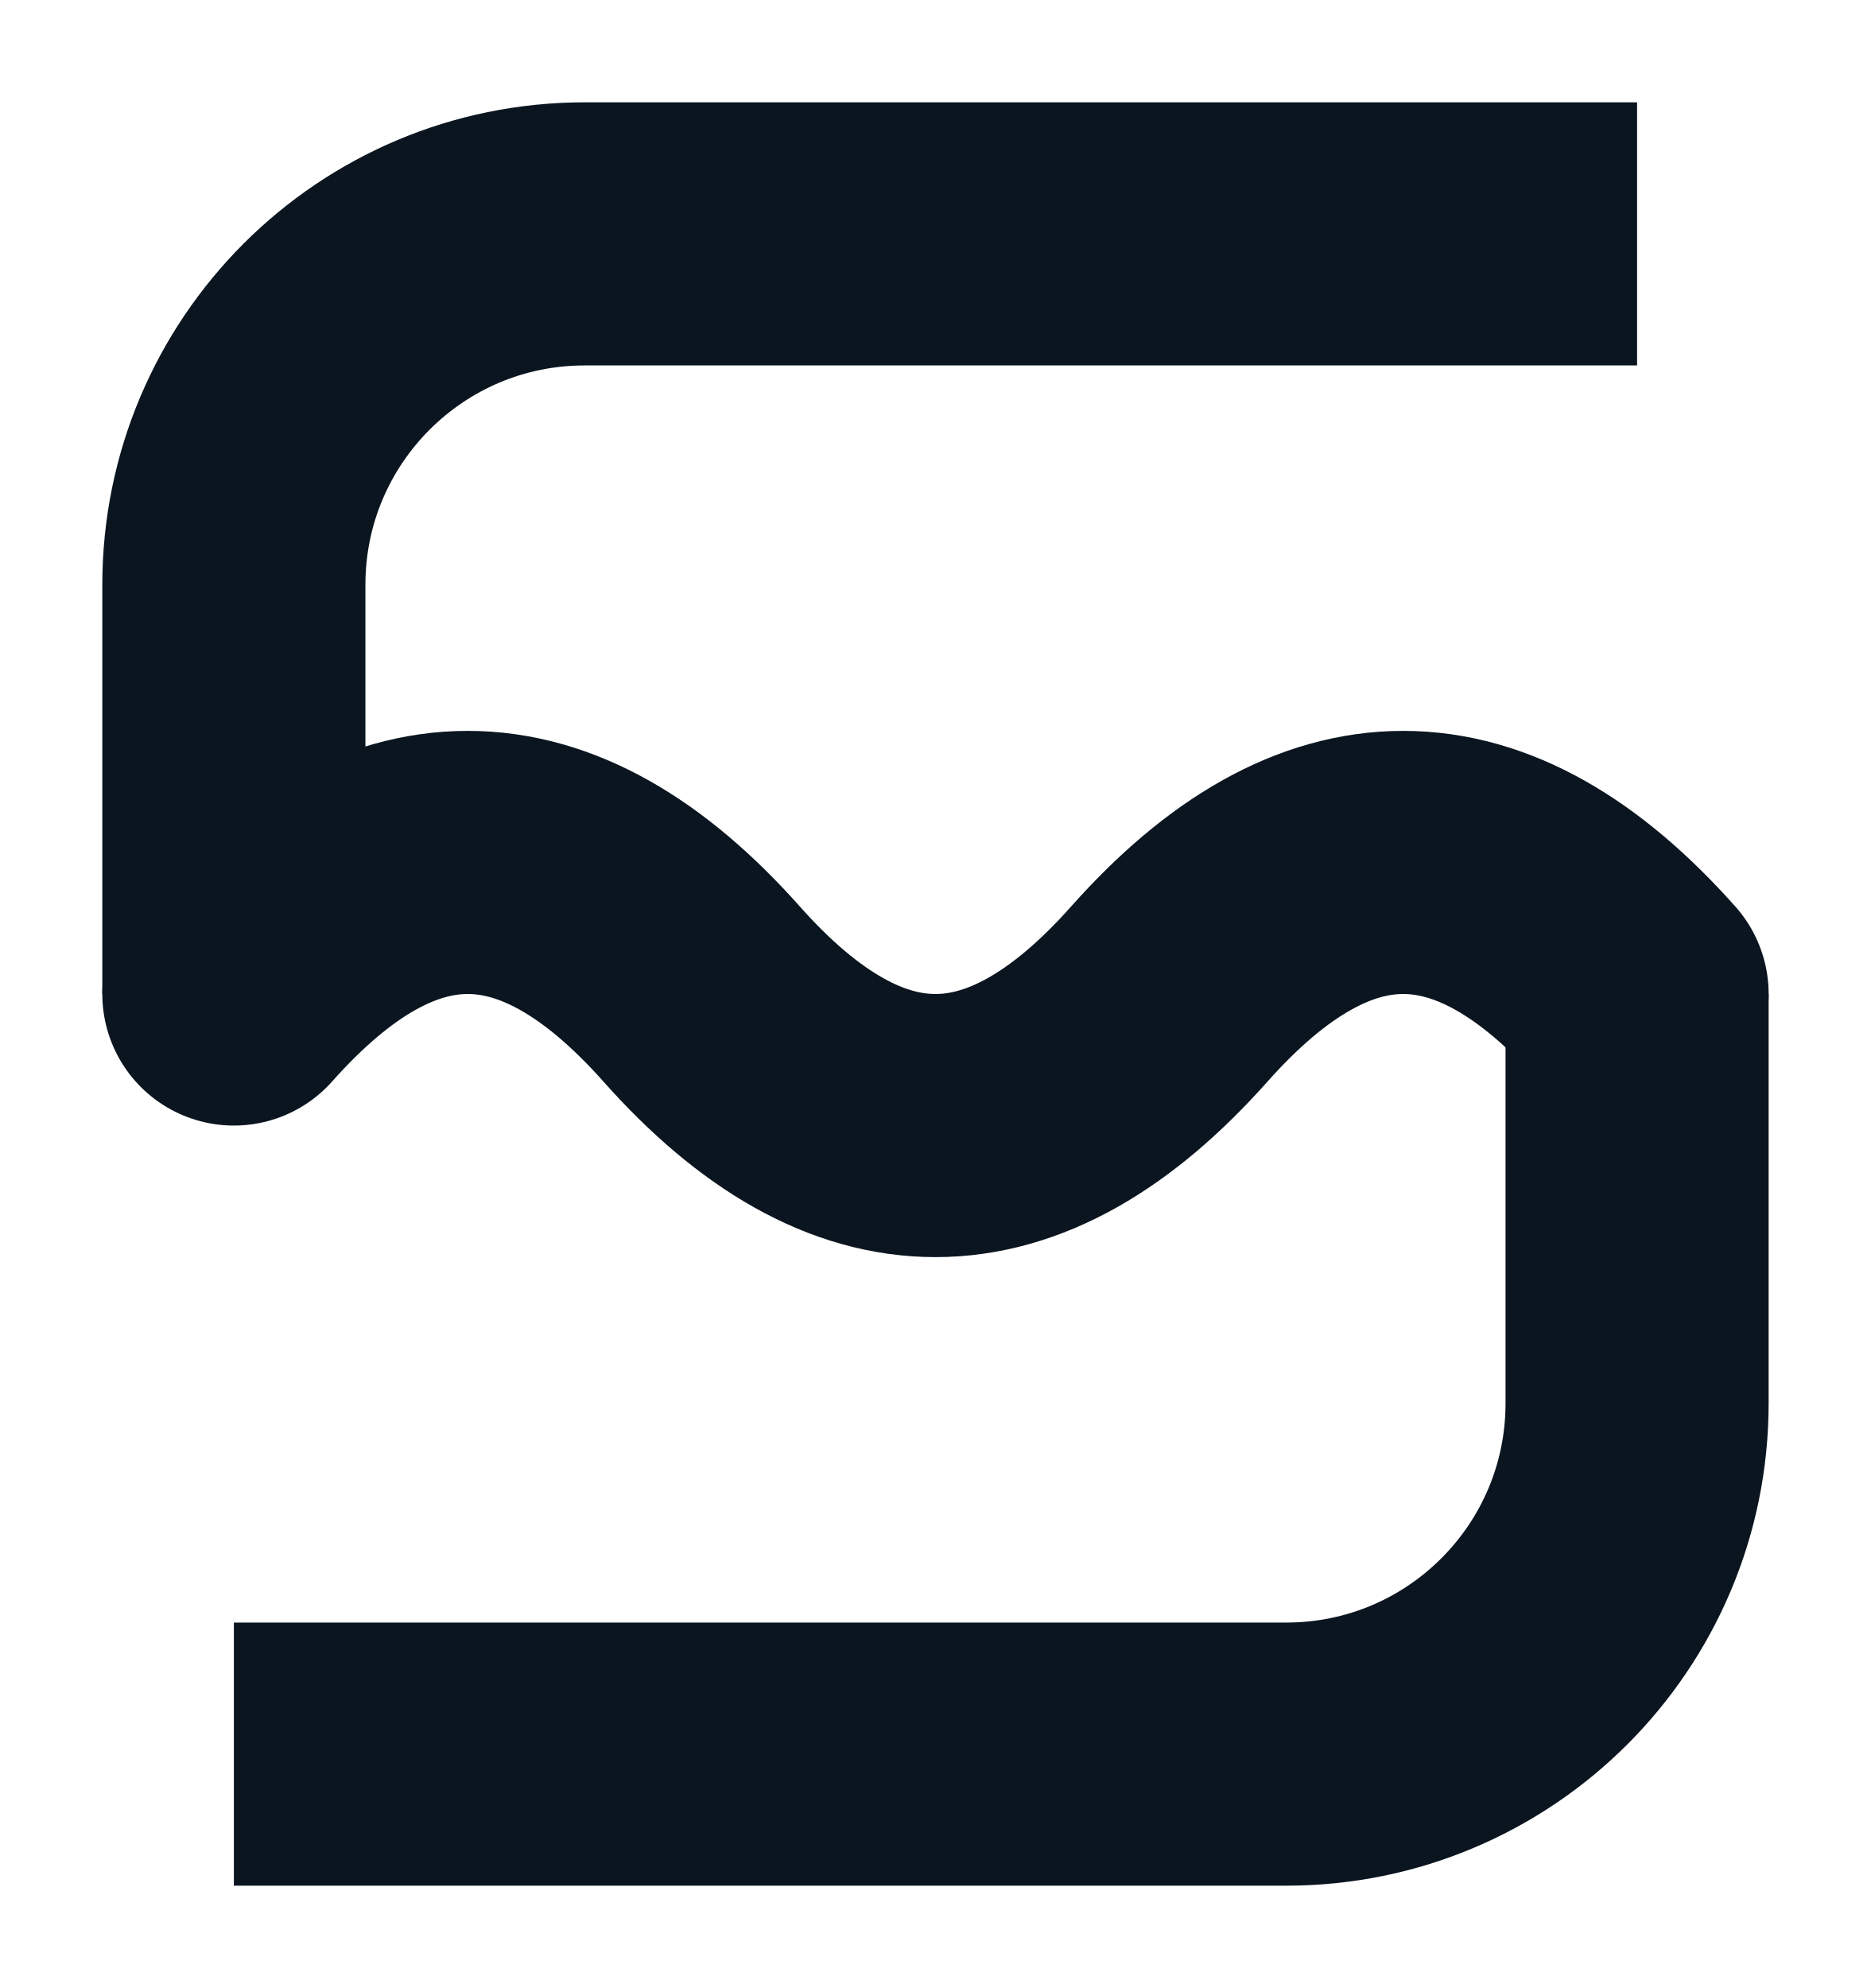
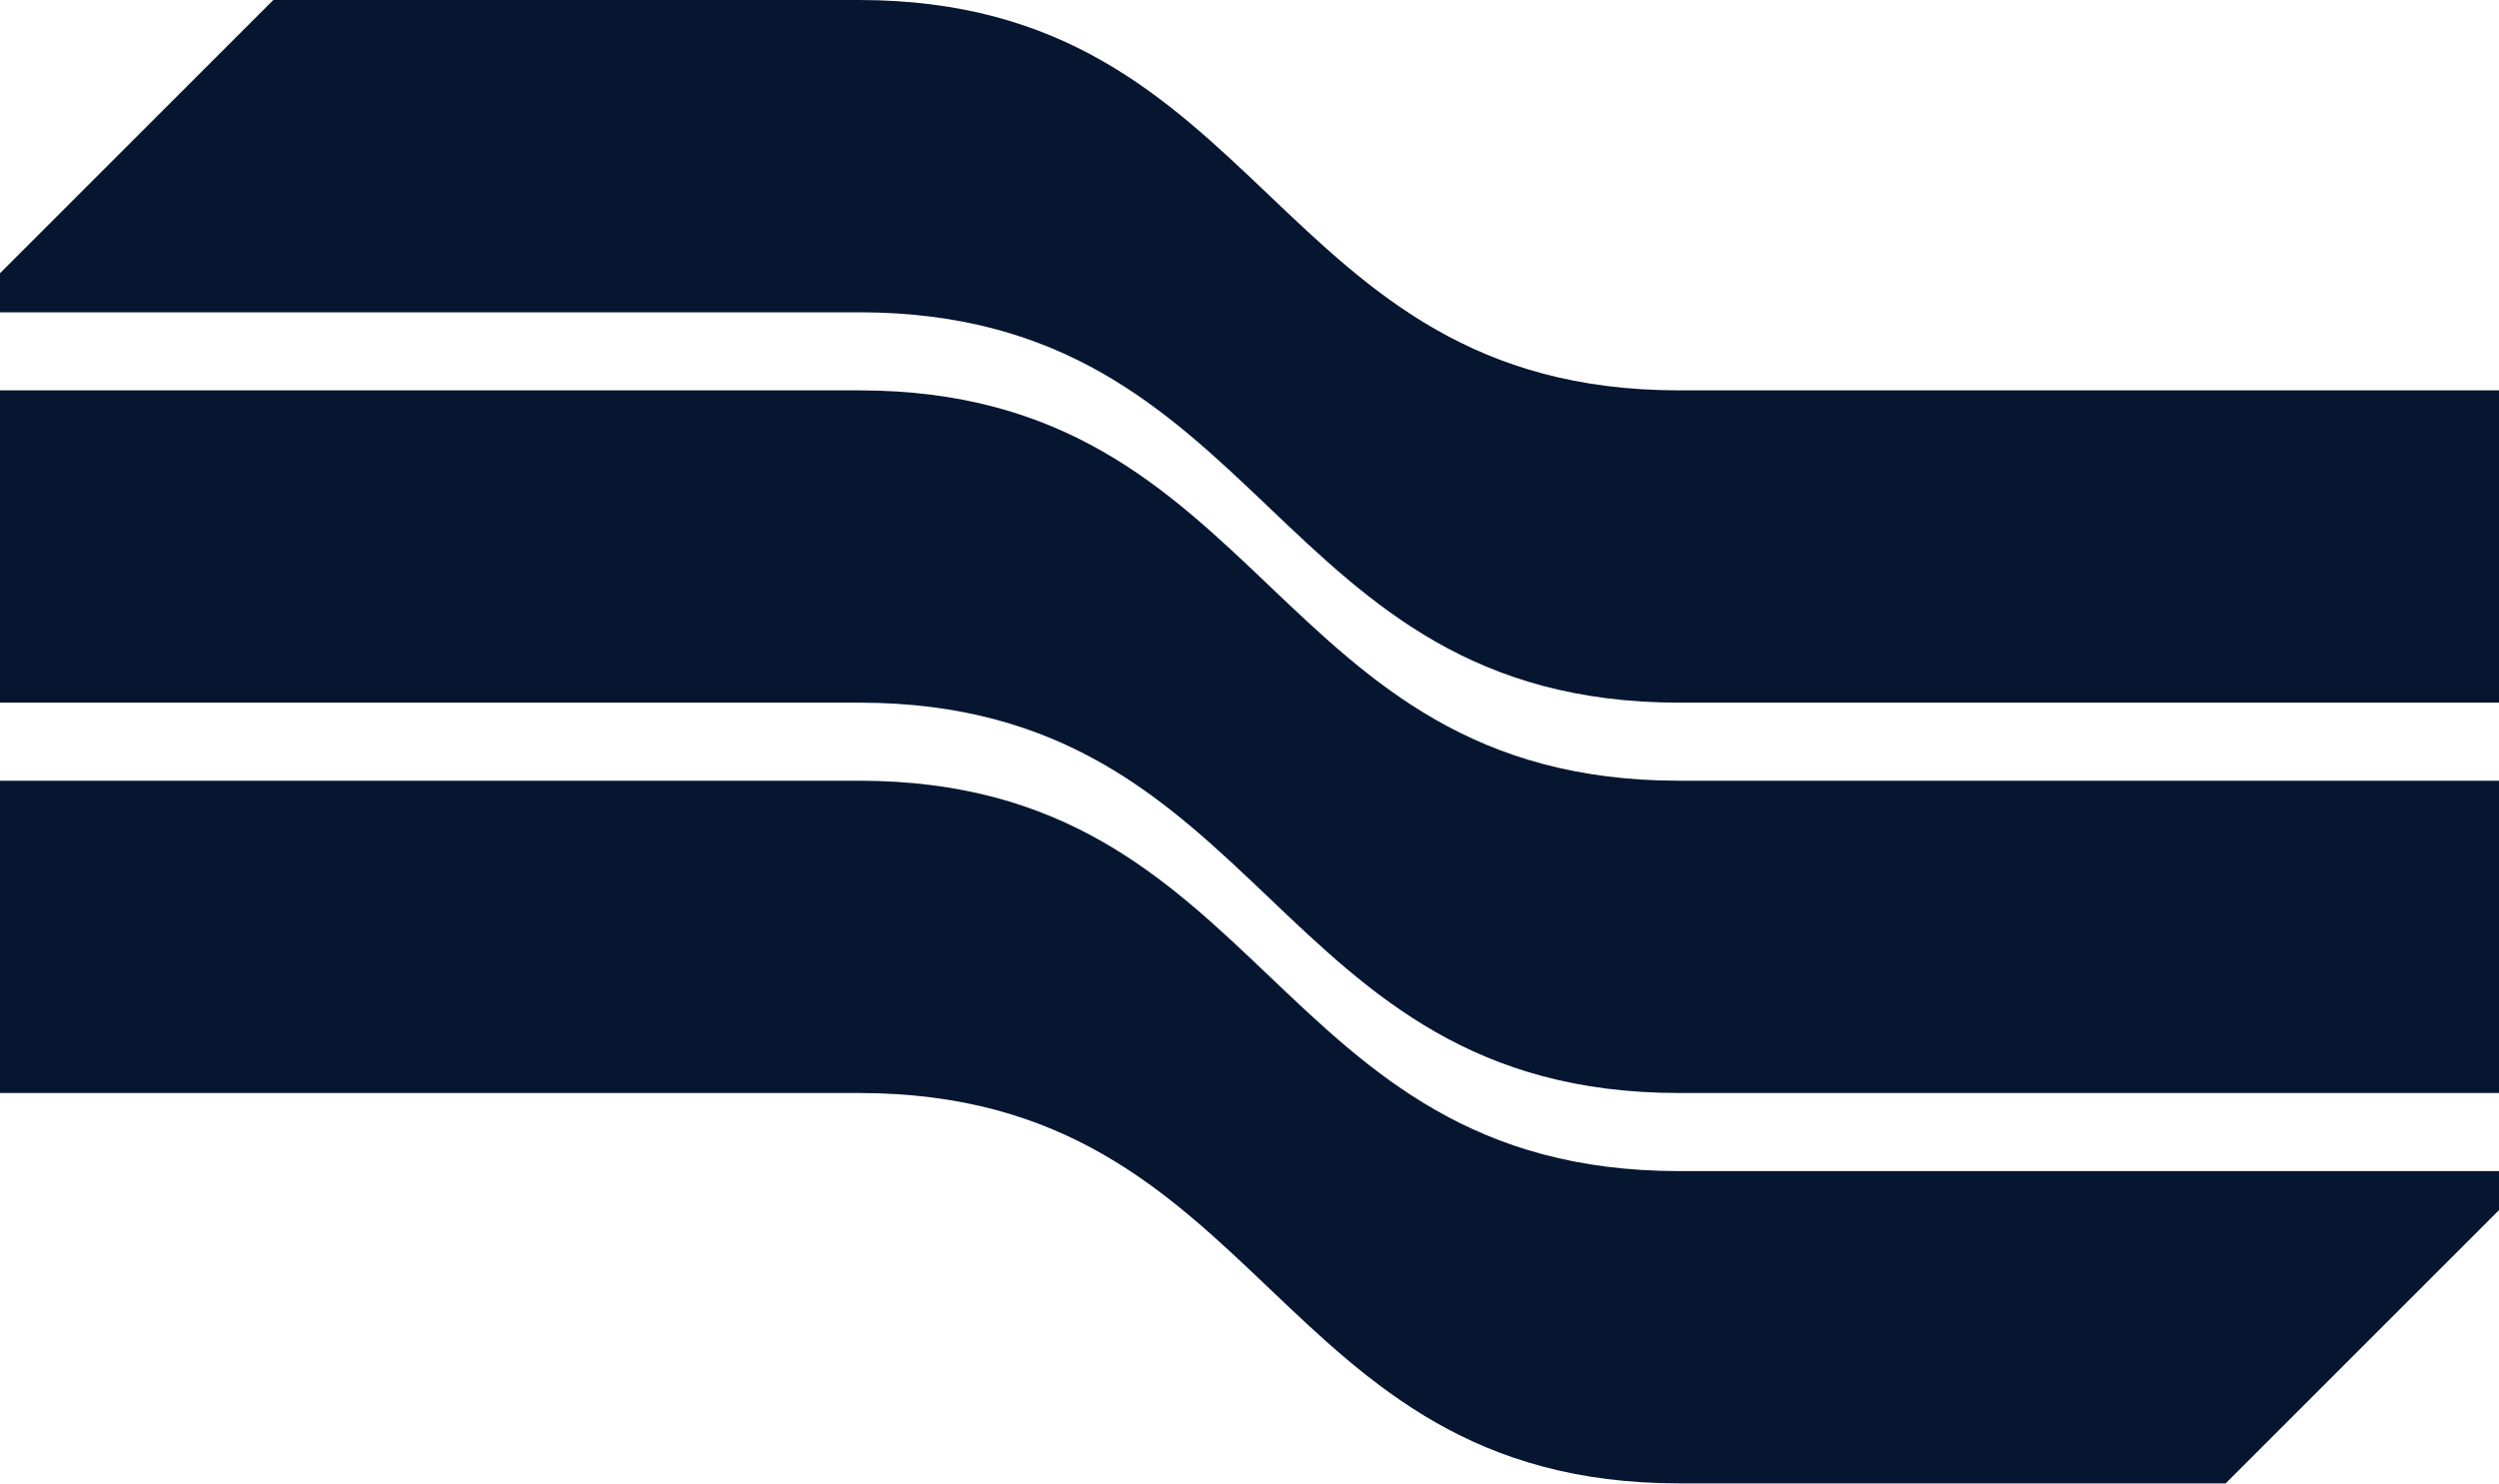
- <svg xmlns="http://www.w3.org/2000/svg" viewBox="4 3 32 34" fill="none">
-   <path d="M32 7 H14 A6 6 0 0 0 8 13 V20" stroke="#0a1520" stroke-width="4.5" stroke-linejoin="round" />
-   <path d="M32 20 V27 A6 6 0 0 1 26 33 H8" stroke="#0a1520" stroke-width="4.5" stroke-linejoin="round" />
-   <path d="M8 20 Q12 15.5 16 20 T24 20 T32 20" stroke="#0a1520" stroke-width="4.5" stroke-linecap="round" stroke-linejoin="round" />
+ <svg xmlns="http://www.w3.org/2000/svg" viewBox="0 0 64 38">
+   <path d="M0 7 L7 0 H22 C32.5 0 32.5 10 43 10 H64 V18 H43 C32.5 18 32.5 8 22 8 H0 Z" fill="#061631" />
+   <path d="M0 10 H22 C32.5 10 32.5 20 43 20 H64 V28 H43 C32.5 28 32.5 18 22 18 H0 Z" fill="#061631" />
+   <path d="M0 20 H22 C32.5 20 32.5 30 43 30 H64 V31 L57 38 H43 C32.5 38 32.5 28 22 28 H0 Z" fill="#061631" />
</svg>
